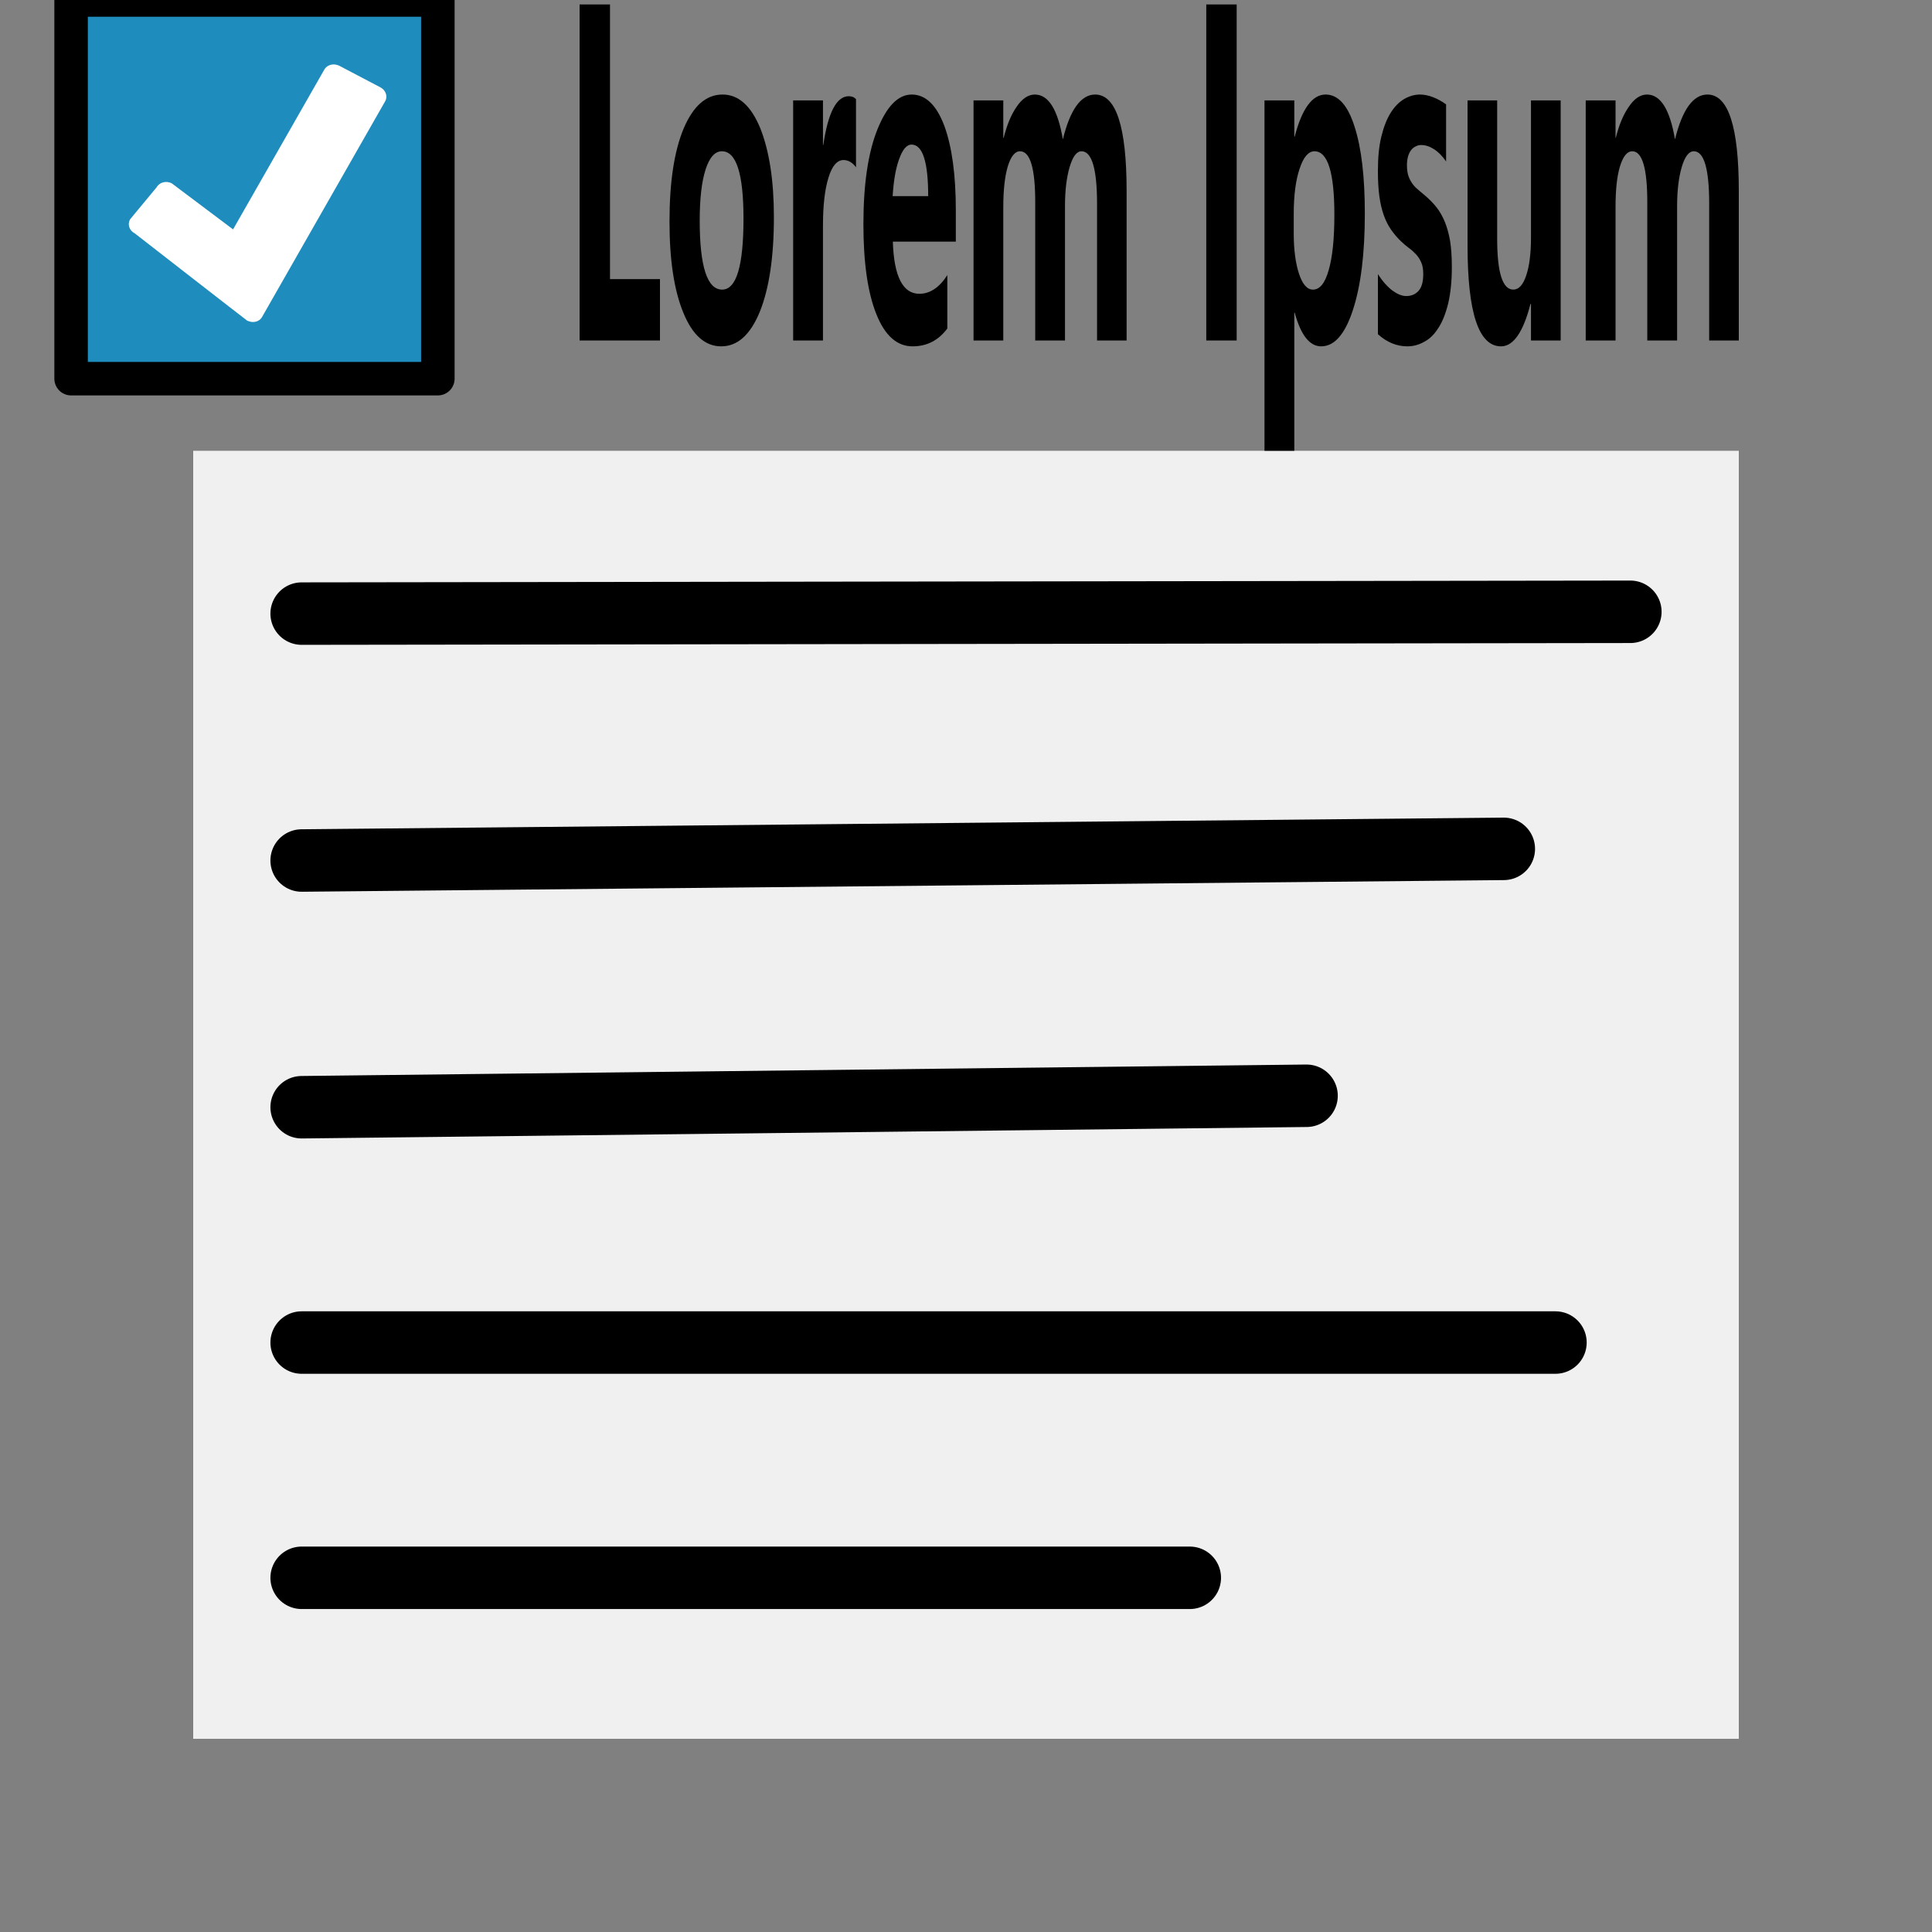
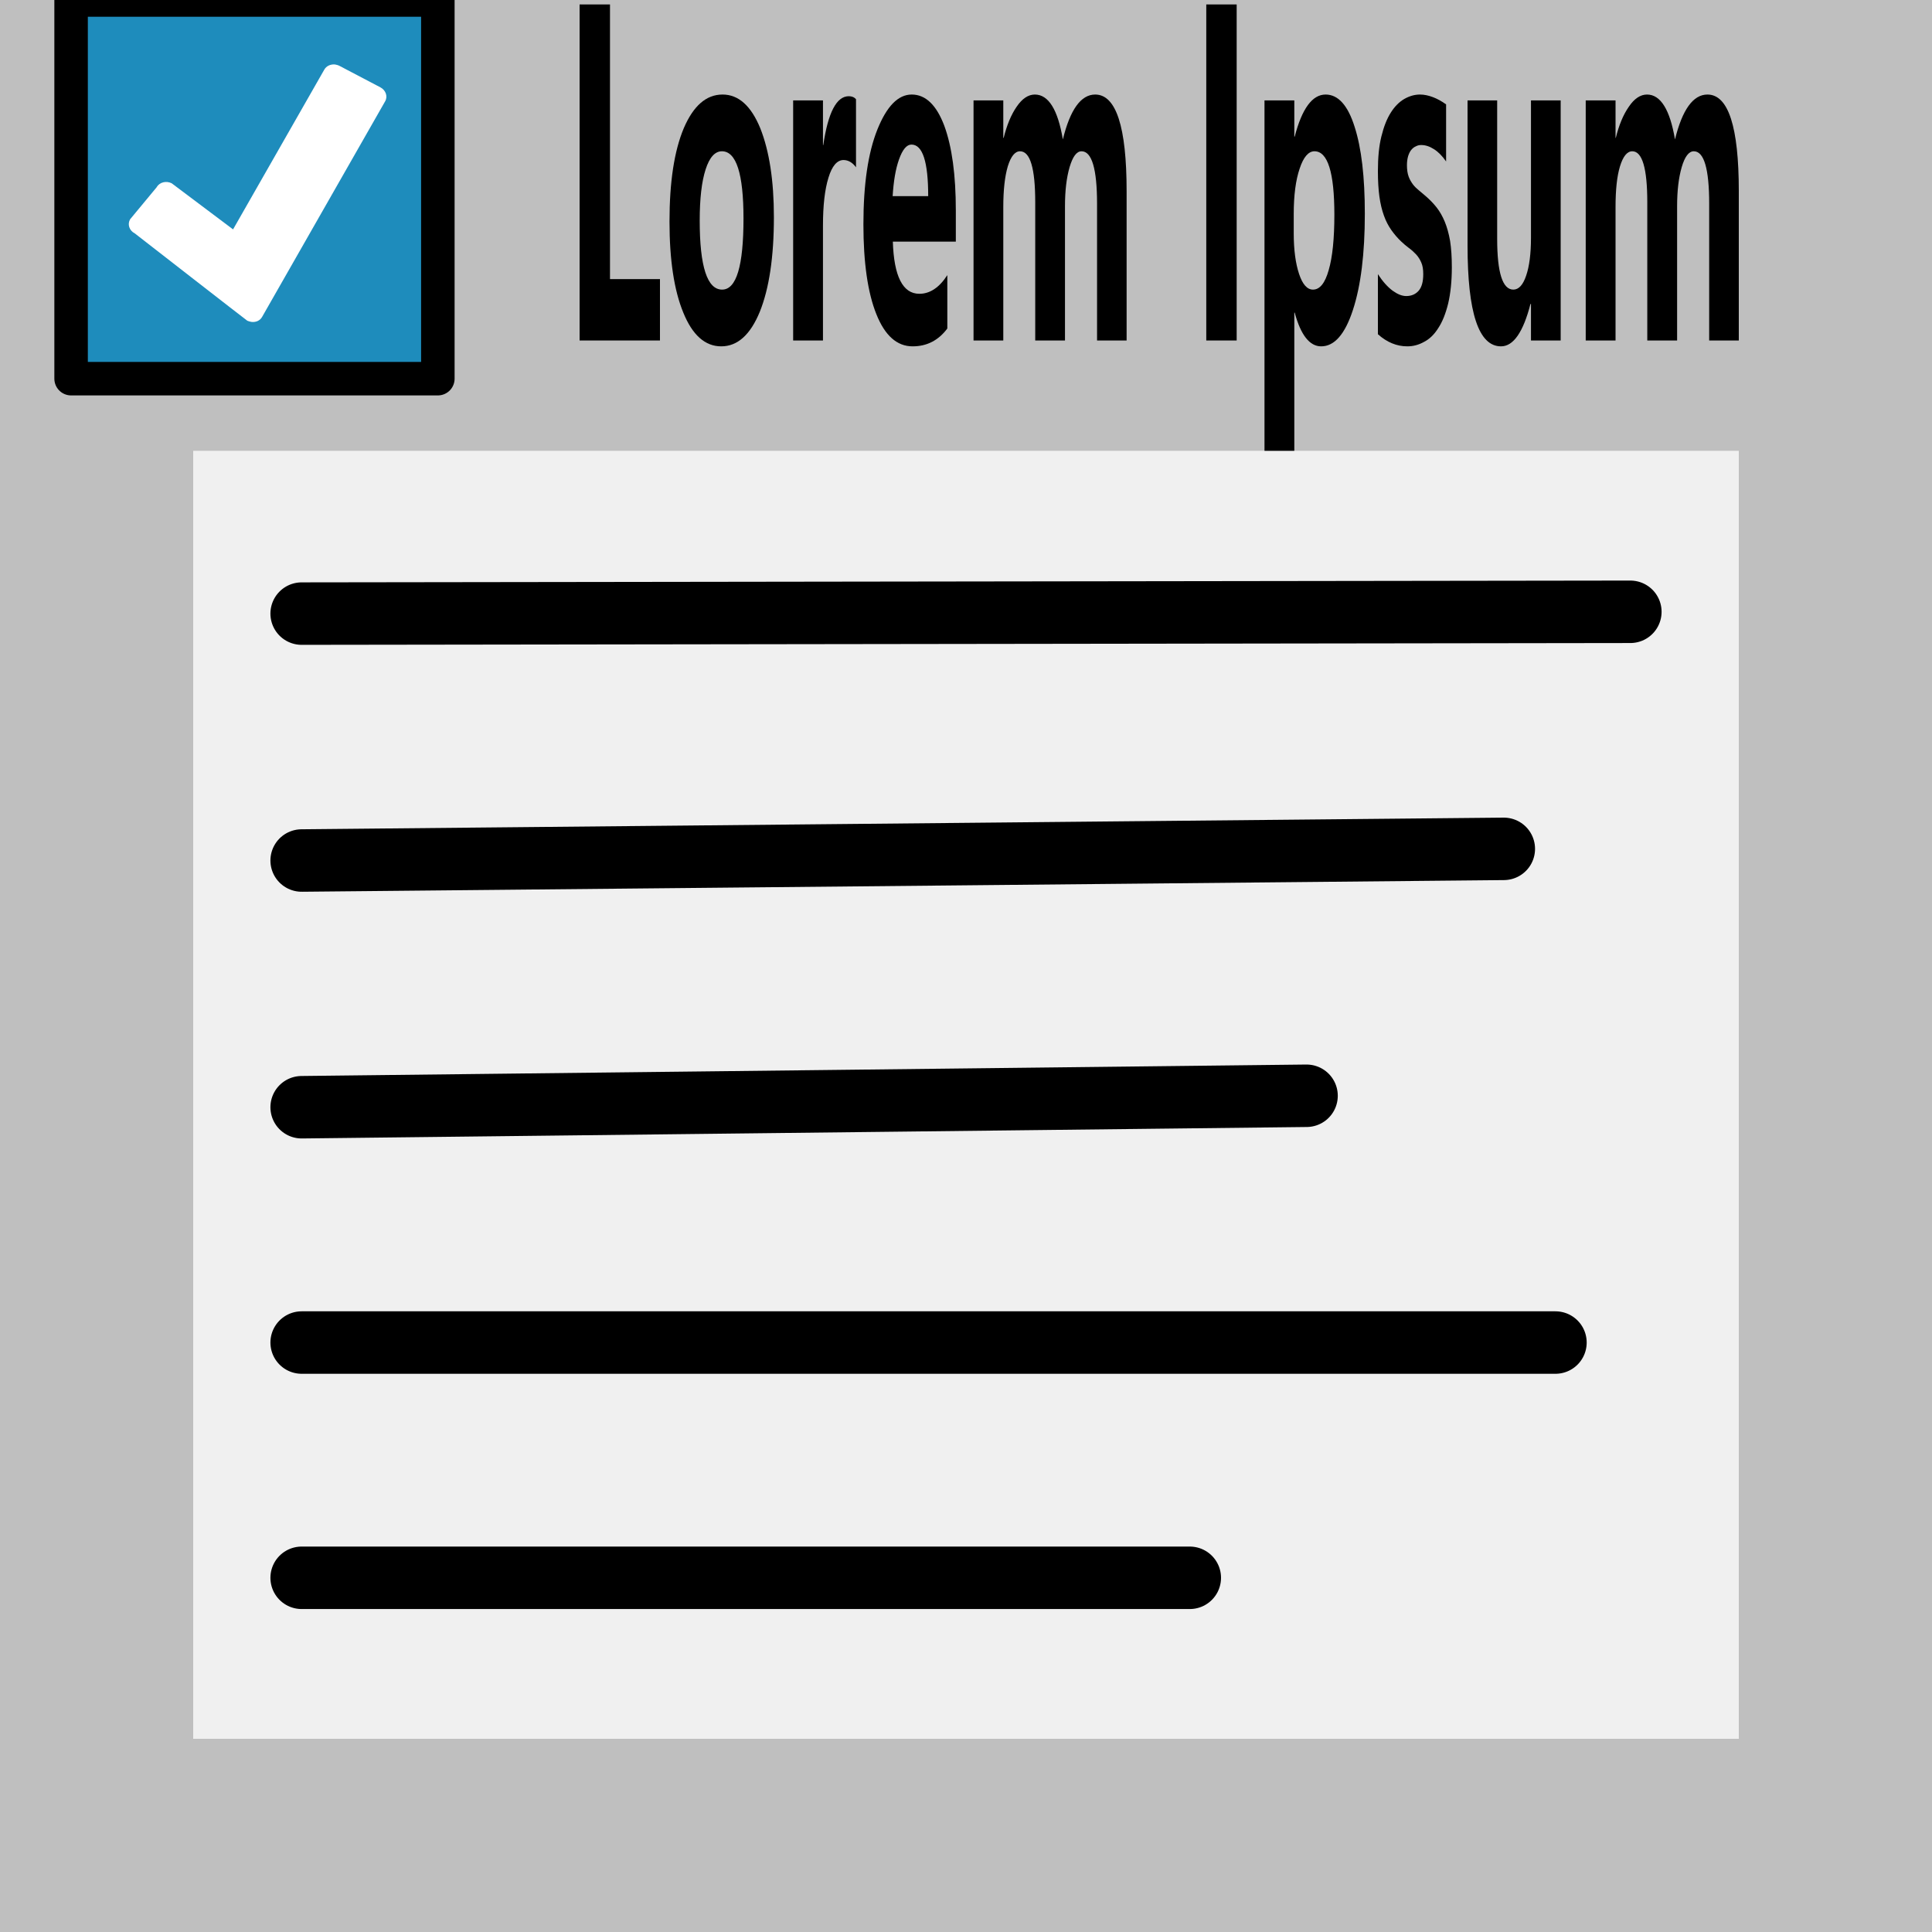
<svg xmlns="http://www.w3.org/2000/svg" width="30px" height="30px" version="1.1" xml:space="preserve" style="fill-rule:evenodd;clip-rule:evenodd;stroke-miterlimit:1.5;">
-   <rect x="0.5" y="0.398" width="29" height="29.102" style="fill:none;stroke:rgb(128,128,128);stroke-width:5px;" />
+   <rect x="0.5" y="0.398" width="29" height="29.102" style="fill:none;stroke:rgb(191,191,191);stroke-width:5px;" />
  <g id="List">
    <path d="M4.684,24.5L18.475,24.5" style="fill:none;stroke:black;stroke-width:0.97px;stroke-linecap:round;stroke-linejoin:round;" />
    <path d="M4.684,20.847L24.153,20.847" style="fill:none;stroke:black;stroke-width:0.97px;stroke-linecap:round;stroke-linejoin:round;" />
    <path d="M4.684,17.193L20.288,17.015" style="fill:none;stroke:black;stroke-width:0.97px;stroke-linecap:round;stroke-linejoin:round;" />
    <path d="M4.684,13.362L23.351,13.181" style="fill:none;stroke:black;stroke-width:0.97px;stroke-linecap:round;stroke-linejoin:round;" />
    <path d="M4.684,9.528L25.316,9.5" style="fill:none;stroke:black;stroke-width:0.97px;stroke-linecap:round;stroke-linejoin:round;" />
-     <rect x="2.826" y="2.822" width="24.323" height="4.178" style="fill:rgb(128,128,128);" />
+     <rect x="2.826" y="2.822" width="24.323" height="4.178" style="fill:rgb(191,191,191);" />
  </g>
  <g id="text">
    <path d="M10.248,5.287L9,5.287L9,0.069L9.472,0.069L9.472,4.334L10.248,4.334L10.248,5.287Z" style="fill-rule:nonzero;" />
    <path d="M11.199,5.378C10.949,5.378 10.752,5.203 10.611,4.856C10.467,4.508 10.396,4.034 10.396,3.44C10.396,2.823 10.47,2.342 10.618,1.99C10.767,1.643 10.966,1.468 11.22,1.468C11.468,1.468 11.662,1.643 11.805,1.99C11.945,2.342 12.017,2.801 12.017,3.373C12.017,3.992 11.943,4.48 11.799,4.839C11.652,5.198 11.453,5.378 11.199,5.378ZM11.21,2.349C11.101,2.349 11.017,2.444 10.957,2.63C10.896,2.817 10.865,3.083 10.865,3.425C10.865,4.14 10.982,4.497 11.213,4.497C11.435,4.497 11.545,4.129 11.545,3.393C11.545,2.698 11.433,2.349 11.21,2.349Z" style="fill-rule:nonzero;" />
    <path d="M13.292,2.598C13.238,2.524 13.172,2.485 13.098,2.485C12.998,2.485 12.919,2.578 12.864,2.76C12.807,2.944 12.779,3.191 12.779,3.507L12.779,5.287L12.316,5.287L12.316,1.559L12.779,1.559L12.779,2.252L12.784,2.252C12.858,1.749 12.989,1.494 13.18,1.494C13.227,1.494 13.265,1.509 13.292,1.541L13.292,2.598Z" style="fill-rule:nonzero;" />
    <path d="M14.842,3.752L13.864,3.752C13.881,4.291 14.018,4.562 14.276,4.562C14.44,4.562 14.586,4.465 14.71,4.272L14.71,5.101C14.571,5.287 14.391,5.378 14.171,5.378C13.929,5.378 13.741,5.212 13.608,4.878C13.474,4.545 13.407,4.077 13.407,3.482C13.407,2.864 13.479,2.373 13.624,2.011C13.768,1.652 13.945,1.468 14.157,1.468C14.374,1.468 14.542,1.632 14.663,1.953C14.782,2.277 14.842,2.715 14.842,3.269L14.842,3.752ZM14.413,3.046C14.413,2.513 14.327,2.245 14.153,2.245C14.079,2.245 14.015,2.321 13.96,2.475C13.906,2.626 13.875,2.817 13.861,3.046L14.413,3.046Z" style="fill-rule:nonzero;" />
    <path d="M17.494,5.287L17.035,5.287L17.035,3.163C17.035,2.62 16.953,2.349 16.794,2.349C16.717,2.349 16.657,2.433 16.609,2.594C16.561,2.758 16.537,2.96 16.537,3.202L16.537,5.287L16.075,5.287L16.075,3.141C16.075,2.613 15.997,2.349 15.839,2.349C15.761,2.349 15.697,2.427 15.649,2.583C15.603,2.737 15.579,2.949 15.579,3.217L15.579,5.287L15.117,5.287L15.117,1.559L15.579,1.559L15.579,2.141L15.585,2.141C15.633,1.946 15.7,1.782 15.786,1.658C15.872,1.531 15.967,1.468 16.069,1.468C16.281,1.468 16.426,1.702 16.504,2.165C16.617,1.702 16.785,1.468 17.006,1.468C17.331,1.468 17.494,1.97 17.494,2.968L17.494,5.287Z" style="fill-rule:nonzero;" />
    <rect x="18.731" y="0.069" width="0.472" height="5.218" />
    <path d="M20.104,4.854L20.098,4.854L20.098,7L19.635,7L19.635,1.559L20.098,1.559L20.098,2.122L20.104,2.122C20.217,1.686 20.378,1.468 20.584,1.468C20.778,1.468 20.929,1.634 21.034,1.968C21.141,2.299 21.193,2.748 21.193,3.319C21.193,3.938 21.131,4.438 21.008,4.813C20.885,5.19 20.721,5.378 20.515,5.378C20.336,5.378 20.198,5.203 20.104,4.854ZM20.089,3.325L20.089,3.624C20.089,3.88 20.118,4.092 20.172,4.254C20.226,4.417 20.298,4.497 20.388,4.497C20.494,4.497 20.575,4.397 20.632,4.194C20.691,3.992 20.72,3.704 20.72,3.334C20.72,2.678 20.617,2.349 20.411,2.349C20.318,2.349 20.24,2.438 20.181,2.618C20.12,2.797 20.089,3.031 20.089,3.325Z" style="fill-rule:nonzero;" />
    <path d="M21.396,5.19L21.396,4.257C21.47,4.371 21.547,4.456 21.622,4.512C21.699,4.568 21.769,4.597 21.836,4.597C21.918,4.597 21.983,4.568 22.031,4.512C22.078,4.456 22.1,4.371 22.1,4.257C22.1,4.183 22.091,4.124 22.069,4.075C22.048,4.027 22.021,3.984 21.986,3.947C21.953,3.912 21.915,3.878 21.876,3.85C21.836,3.821 21.798,3.787 21.76,3.752C21.7,3.696 21.649,3.635 21.603,3.57C21.559,3.507 21.52,3.434 21.49,3.349C21.458,3.261 21.435,3.165 21.419,3.051C21.404,2.94 21.396,2.81 21.396,2.656C21.396,2.447 21.413,2.267 21.45,2.119C21.487,1.968 21.535,1.845 21.596,1.749C21.657,1.652 21.727,1.583 21.805,1.537C21.884,1.492 21.965,1.468 22.049,1.468C22.117,1.468 22.183,1.483 22.252,1.509C22.32,1.535 22.387,1.572 22.455,1.621L22.455,2.507C22.395,2.421 22.333,2.358 22.266,2.316C22.199,2.273 22.134,2.252 22.069,2.252C22.038,2.252 22.01,2.258 21.984,2.273C21.957,2.284 21.933,2.304 21.912,2.33C21.891,2.356 21.876,2.39 21.864,2.429C21.853,2.47 21.847,2.514 21.847,2.565C21.847,2.631 21.855,2.693 21.873,2.741C21.89,2.789 21.914,2.828 21.942,2.866C21.969,2.901 22.001,2.931 22.037,2.96C22.07,2.988 22.105,3.018 22.139,3.046C22.201,3.1 22.257,3.157 22.306,3.219C22.356,3.282 22.398,3.356 22.434,3.442C22.469,3.527 22.497,3.627 22.517,3.741C22.535,3.856 22.544,3.99 22.544,4.15C22.544,4.369 22.524,4.556 22.487,4.713C22.448,4.871 22.397,4.999 22.333,5.095C22.27,5.196 22.196,5.266 22.112,5.309C22.028,5.356 21.942,5.378 21.853,5.378C21.688,5.378 21.536,5.315 21.396,5.19Z" style="fill-rule:nonzero;" />
    <path d="M24.234,5.287L23.773,5.287L23.773,4.72L23.765,4.72C23.652,5.159 23.499,5.378 23.308,5.378C22.96,5.378 22.788,4.856 22.788,3.81L22.788,1.559L23.248,1.559L23.248,3.707C23.248,4.235 23.332,4.497 23.499,4.497C23.582,4.497 23.649,4.426 23.698,4.28C23.747,4.138 23.773,3.941 23.773,3.692L23.773,1.559L24.234,1.559L24.234,5.287Z" style="fill-rule:nonzero;" />
    <path d="M27,5.287L26.54,5.287L26.54,3.163C26.54,2.62 26.46,2.349 26.301,2.349C26.224,2.349 26.161,2.433 26.114,2.594C26.066,2.758 26.042,2.96 26.042,3.202L26.042,5.287L25.579,5.287L25.579,3.141C25.579,2.613 25.501,2.349 25.346,2.349C25.266,2.349 25.203,2.427 25.155,2.583C25.108,2.737 25.086,2.949 25.086,3.217L25.086,5.287L24.623,5.287L24.623,1.559L25.086,1.559L25.086,2.141L25.09,2.141C25.138,1.946 25.205,1.782 25.292,1.658C25.377,1.531 25.472,1.468 25.575,1.468C25.785,1.468 25.931,1.702 26.009,2.165C26.123,1.702 26.291,1.468 26.513,1.468C26.838,1.468 27,1.97 27,2.968L27,5.287Z" style="fill-rule:nonzero;" />
  </g>
  <g id="Layer1">
    <rect x="1.104" y="0" width="5.695" height="5.88" style="fill:rgb(30,140,188);stroke:black;stroke-width:0.52px;stroke-linecap:round;stroke-linejoin:round;" />
    <path id="path1542" d="M5.201,1.001C5.136,0.995 5.066,1.023 5.034,1.084L3.619,3.562L2.666,2.846C2.582,2.804 2.477,2.828 2.433,2.907L2.021,3.404C1.975,3.483 2.007,3.58 2.093,3.624C2.093,3.624 3.836,4.98 3.84,4.98C3.859,4.988 3.88,4.994 3.901,4.998C3.971,5.008 4.038,4.98 4.071,4.919L5.98,1.574C6.024,1.499 5.992,1.402 5.908,1.357L5.268,1.021C5.248,1.011 5.222,1.005 5.201,1.001Z" style="fill:white;fill-rule:nonzero;" />
  </g>
  <rect id="outer" x="0" y="0" width="30" height="30" style="fill:none;" />
</svg>
